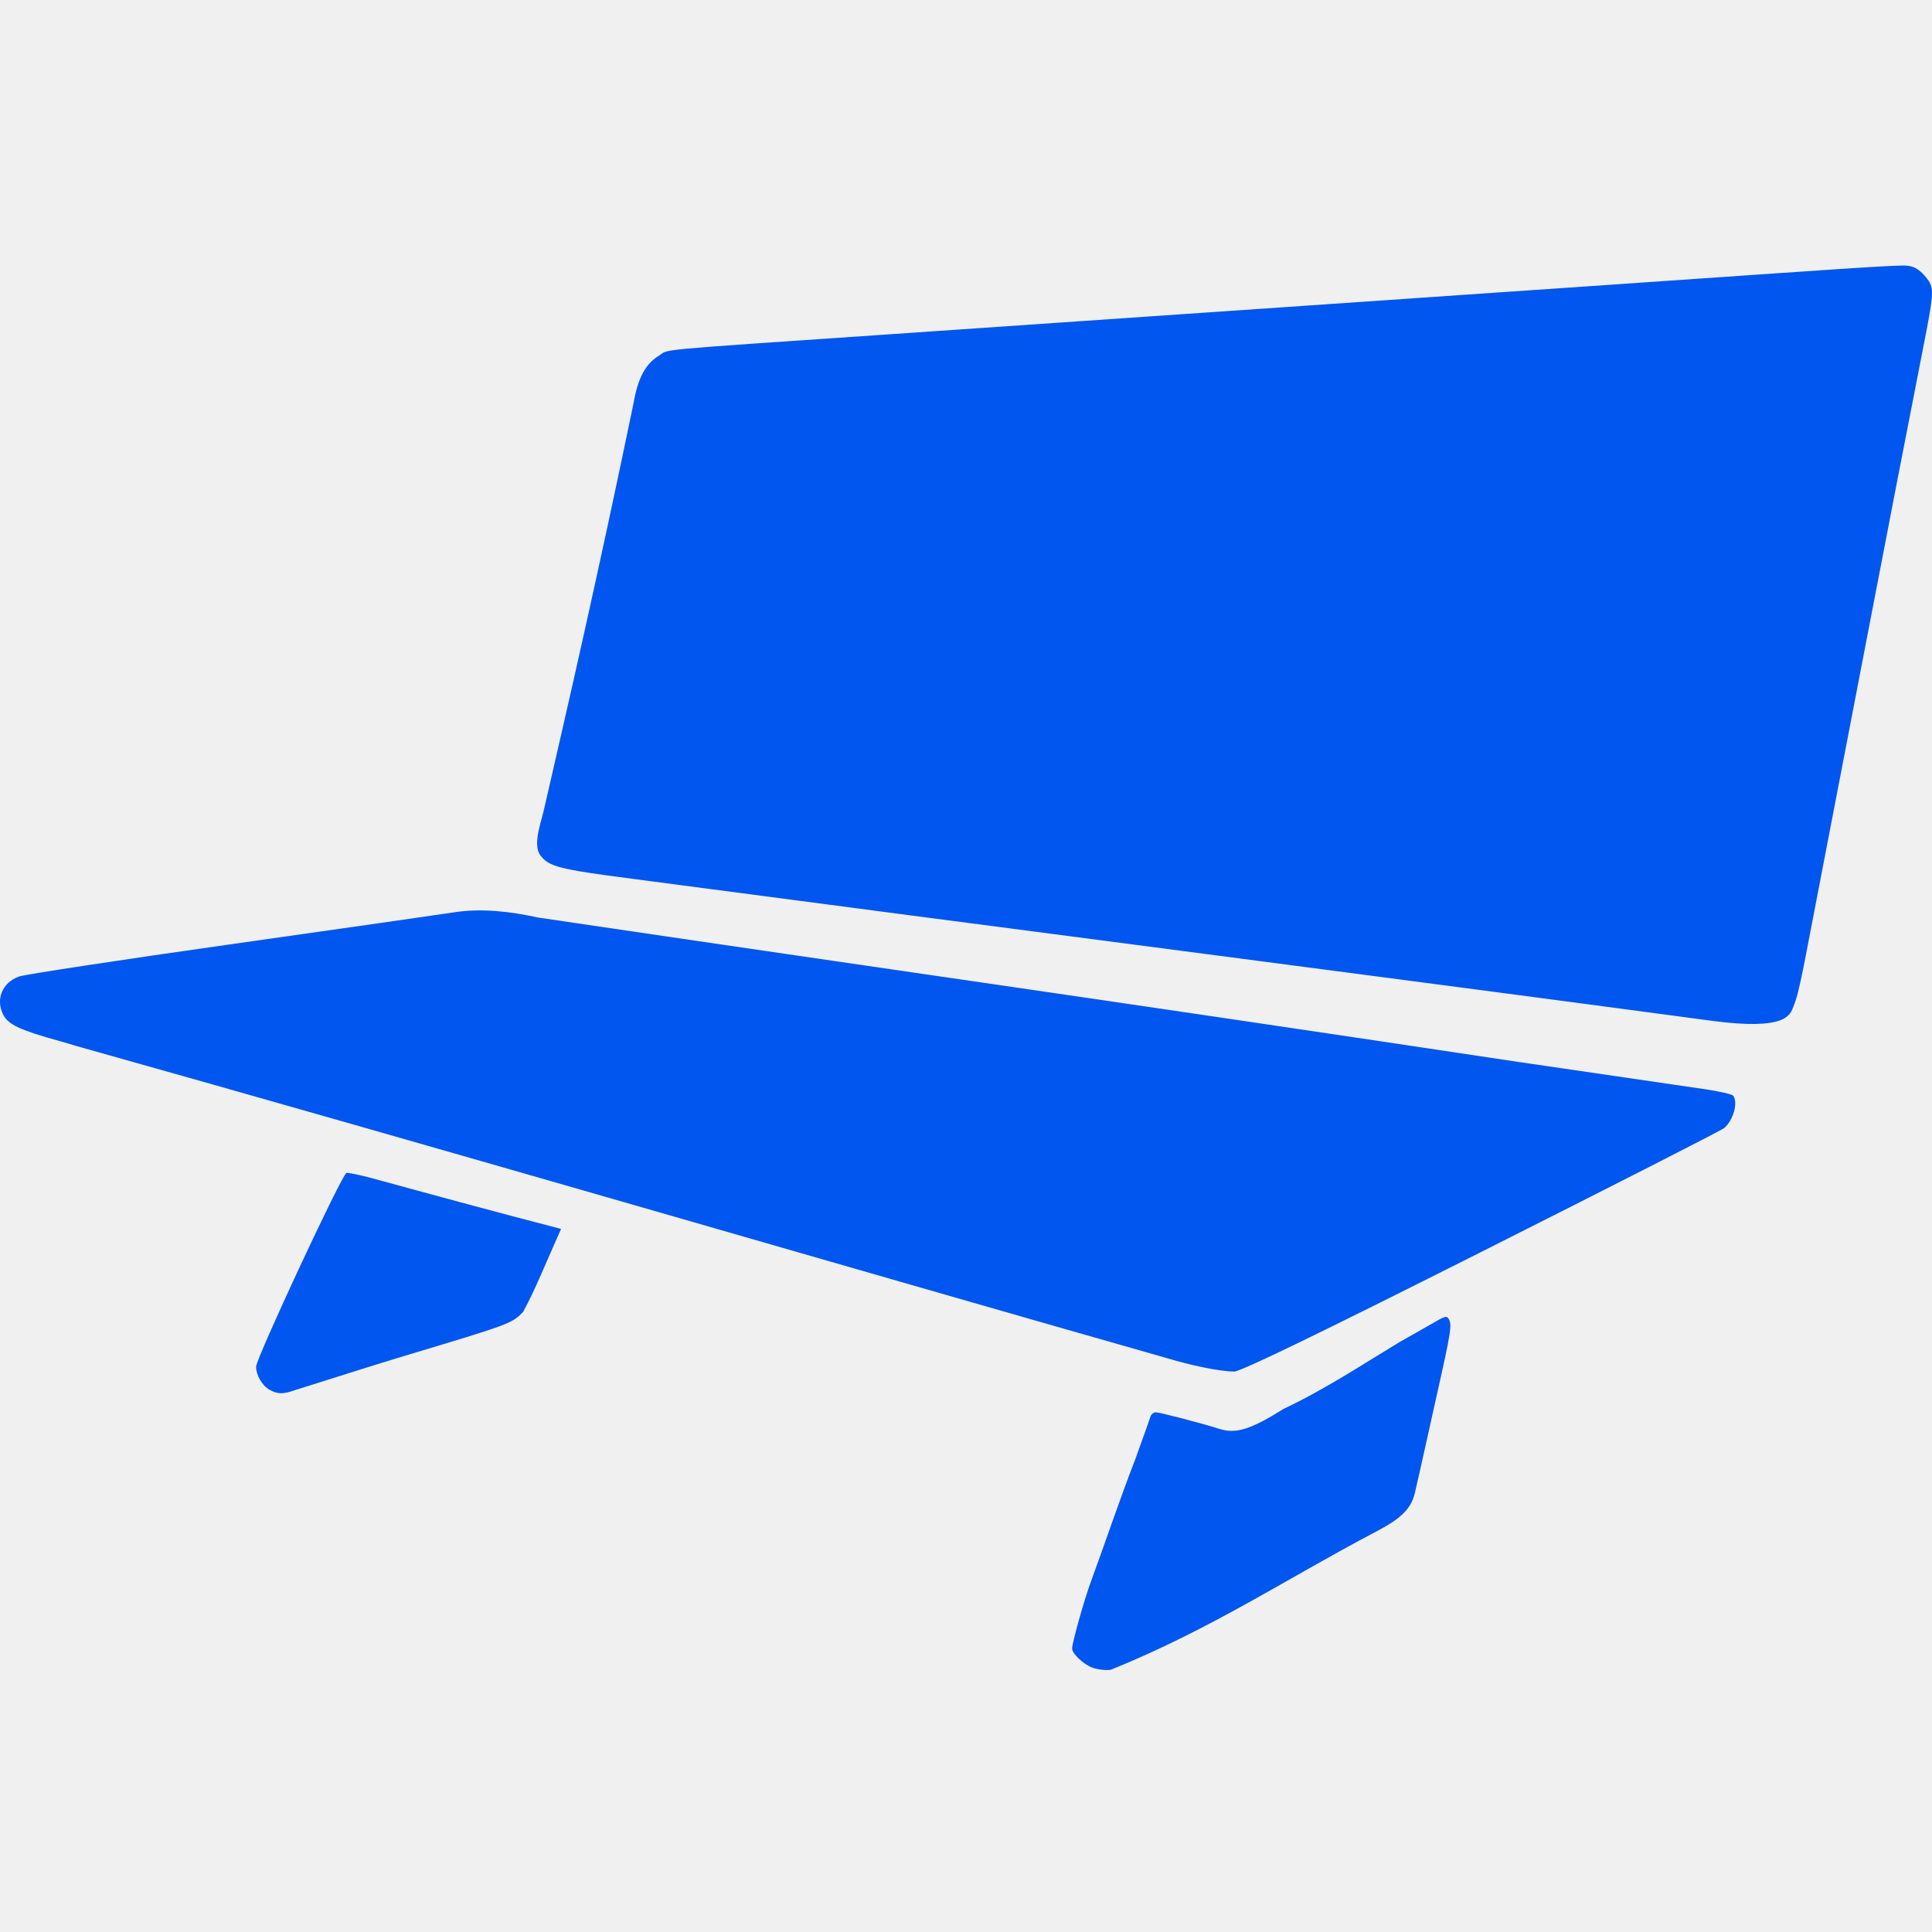
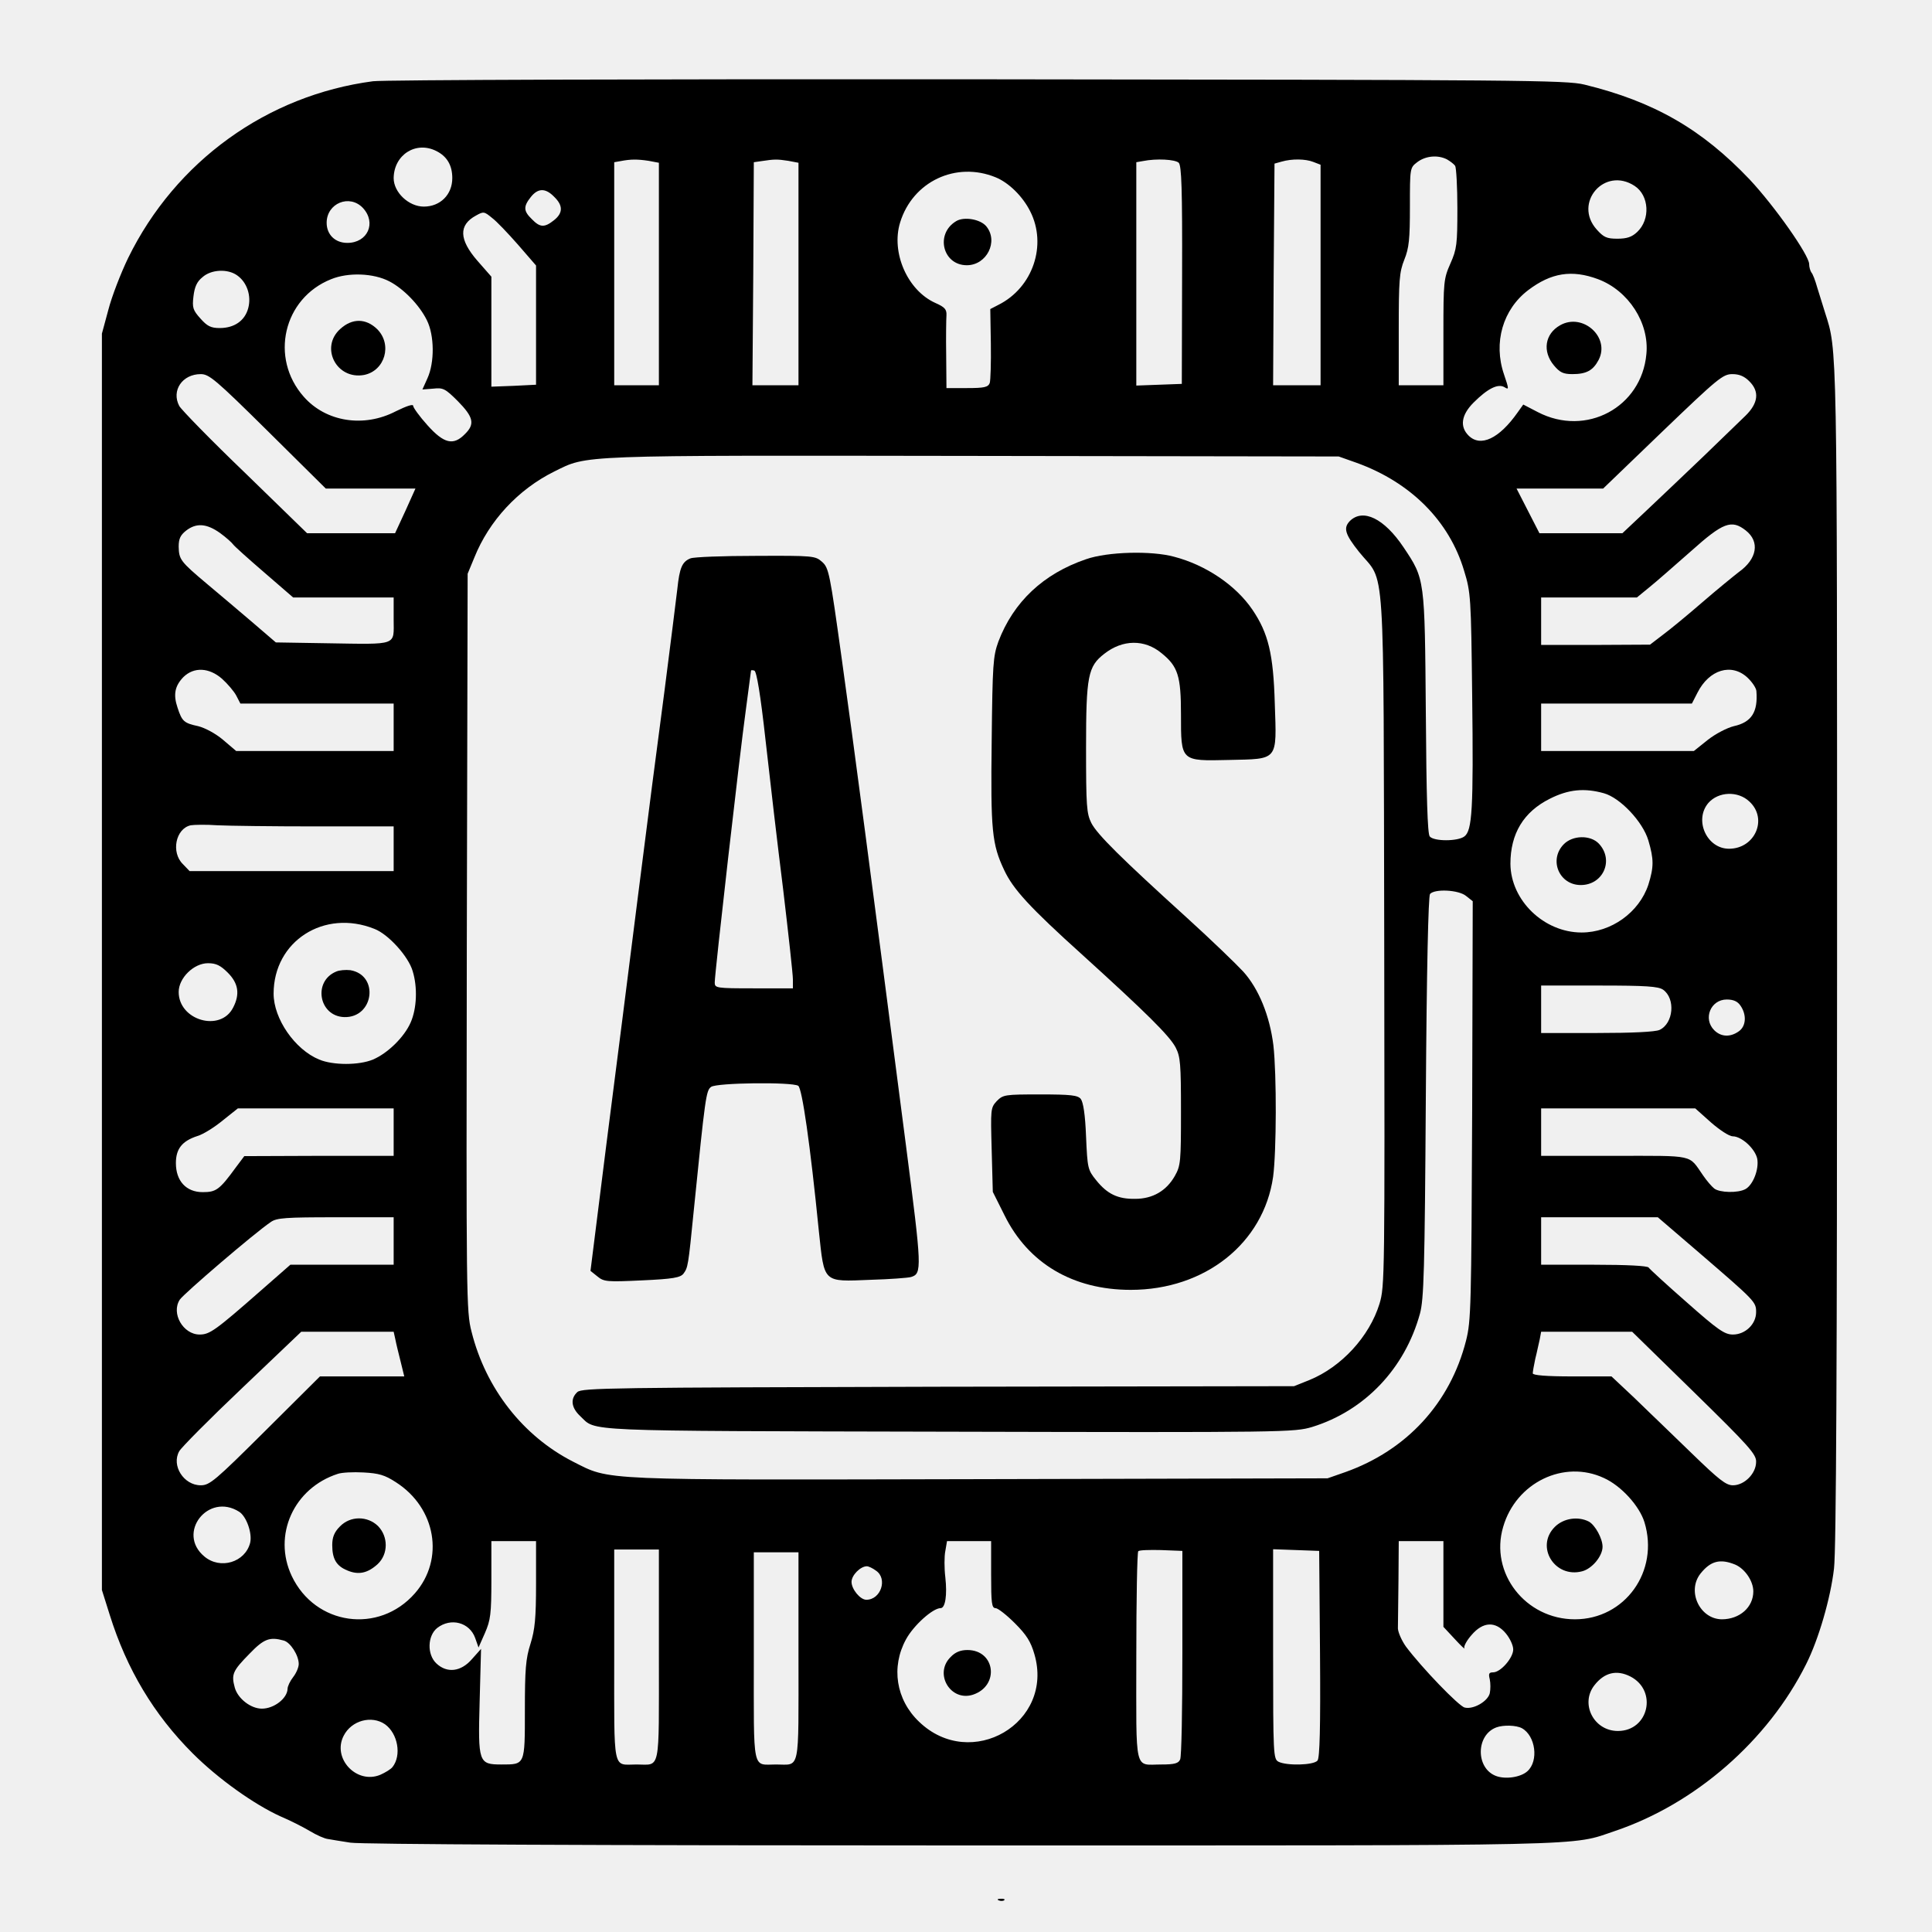
- <svg xmlns="http://www.w3.org/2000/svg" width="28.986cm" height="28.986cm" viewBox="0 0 289.858 289.858" version="1.1" id="svg4515">
-   <defs id="defs4509" />
-   <style id="style3">
-     path { fill: #0056ef; }
-     @media (prefers-color-scheme: dark) {
-       path { fill: #ffffff; }
-     }
-   </style>
-   <g id="layer1" transform="translate(140.5784,-0.5940526)">
-     <path style="fill-opacity:1;stroke:none;stroke-width:0.353" d="m 145.068,40.429 c -3.016,0.026 -12.185,0.691 -41.906,2.738 -36.808,2.531 -73.711,5.076 -110.067,7.565 -36.767,2.517 -33.132,2.176 -34.88,3.269 -1.965,1.227 -3.074,3.309 -3.726,6.994 -5.441,26.302 -9.803,45.176 -13.324,60.474 -0.434,2.223 -1.905,5.721 -0.699,7.408 1.26,1.734 2.781,2.127 13.754,3.553 57.744,7.641 107.566,14.023 161.996,21.31 11.241,1.506 11.774,-0.878 12.269,-2.116 0.392,-0.982 0.785,-1.955 2.18,-9.342 5.756,-29.808 12.438,-64.811 17.307,-89.605 1.523,-7.756 1.595,-8.605 0.835,-9.905 -1.387,-1.986 -2.54,-2.347 -3.739,-2.342 z M -72.345,137.455 c -1.94,0.301 -17.101,2.469 -33.69,4.819 -16.589,2.35 -30.851,4.522 -31.692,4.827 -2.531,0.917 -3.555,3.438 -2.346,5.776 0.746,1.442 2.603,2.302 8.46,3.915 0.776,0.214 1.808,0.519 2.293,0.679 54.829,15.385 112.775,32.352 164.042,46.95 2.878,0.864 7.457,1.942 9.96,1.95 1.892,-0.51 12.054,-5.411 36.567,-17.746 19.91,-10.019 36.494,-18.472 36.854,-18.784 1.365,-1.187 2.088,-3.748 1.369,-4.847 -0.143,-0.218 -2.085,-0.666 -4.316,-0.995 -5.3,-0.782 -21.811,-3.195 -27.87,-4.074 -64.54,-9.71 -92.347,-13.567 -147.108,-21.669 -4.316,-0.936 -8.496,-1.412 -12.524,-0.8 z m -16.063,39.111 c -0.088,-0.007 -0.151,-0.007 -0.188,5.3e-4 -0.651,0.138 -13.559,27.817 -13.559,29.075 0,1.288 0.927,2.869 2.033,3.469 1.225,0.665 2.001,0.676 3.776,0.053 5.366,-1.67 11.086,-3.532 16.416,-5.134 15.894,-4.767 16.157,-4.864 17.841,-6.622 1.923,-3.555 3.382,-7.301 5.688,-12.44 -9.274,-2.4 -18.903,-5.015 -27.685,-7.423 -1.915,-0.525 -3.709,-0.928 -4.322,-0.98 z m 164.781,21.61 c -0.271,-0.011 -0.697,0.19 -1.483,0.649 -0.846,0.494 -3.284,1.878 -5.418,3.075 -5.809,3.513 -11.32,7.165 -17.462,10.063 -4.984,3.119 -7.18,3.799 -9.676,2.996 -2.435,-0.784 -8.919,-2.473 -9.489,-2.473 -0.337,0 -0.701,0.277 -0.811,0.617 -0.191,0.594 -0.797,2.296 -2.292,6.438 -2.407,6.197 -4.48,12.454 -6.651,18.345 -1.036,2.808 -2.846,9.266 -2.818,10.053 0.028,0.776 1.713,2.366 3.016,2.845 0.799,0.294 1.975,0.43 2.792,0.323 15.178,-6.142 26.75,-13.89 39.66,-20.651 3.951,-2.062 5.401,-3.506 5.97,-5.942 0.477,-2.042 1.37,-6.014 1.951,-8.677 0.296,-1.358 0.878,-3.978 1.293,-5.821 2.205,-9.797 2.345,-10.711 1.782,-11.601 -0.095,-0.15 -0.201,-0.233 -0.364,-0.239 z" id="path5085" />
+ <svg xmlns="http://www.w3.org/2000/svg" version="1.0" width="692pt" height="692pt" viewBox="0 0 692 692" preserveAspectRatio="xMidYMid meet">
+   <g transform="translate(0,692) scale(0.1,-0.1)" fill="#000000" stroke="none">
+     <path d="M1336 6629 c-379 -50 -707 -286 -877 -633 -27 -56 -59 -139 -71 -186 l-23 -85 0 -2250 0 -2250 28 -89 c61 -195 158 -357 297 -496 91 -91 220 -183 315 -226 33 -14 79 -37 104 -52 25 -15 54 -28 66 -29 11 -2 47 -8 80 -13 37 -6 866 -10 2188 -10 2306 0 2179 -3 2342 52 287 97 547 323 684 597 45 89 88 238 100 343 8 67 11 757 11 2195 0 2214 1 2165 -43 2303 -8 25 -20 65 -28 90 -7 25 -16 49 -21 54 -4 6 -8 19 -8 30 0 32 -124 208 -213 303 -171 180 -342 279 -592 340 -65 16 -223 17 -2170 19 -1187 1 -2130 -2 -2169 -7z m227 -250 c38 -19 57 -51 57 -97 0 -59 -43 -102 -102 -102 -54 0 -108 51 -108 102 1 84 80 134 153 97z m3620 -30 c12 -7 25 -17 29 -23 4 -6 8 -75 8 -152 0 -129 -2 -146 -25 -198 -24 -54 -25 -66 -25 -246 l0 -190 -80 0 -80 0 0 200 c0 176 2 205 20 250 17 42 20 74 20 190 0 138 0 139 26 159 30 23 74 27 107 10z m-2860 -5 l37 -7 0 -398 0 -399 -80 0 -80 0 0 399 0 400 23 4 c36 7 60 7 100 1z m500 0 l37 -7 0 -398 0 -399 -82 0 -83 0 3 399 2 400 28 4 c46 7 56 7 95 1z m1399 -7 c10 -11 13 -93 12 -403 l-1 -389 -81 -3 -82 -3 0 400 0 400 23 4 c50 10 116 6 129 -6z m482 3 l26 -10 0 -395 0 -395 -85 0 -85 0 2 397 3 397 25 7 c38 11 86 10 114 -1z m-1138 -55 c47 -19 97 -68 124 -122 61 -120 10 -273 -114 -335 l-29 -15 2 -124 c1 -68 -1 -132 -4 -141 -6 -15 -20 -18 -81 -18 l-74 0 -1 118 c-1 64 0 129 1 143 1 21 -6 29 -40 44 -100 45 -159 181 -126 288 45 147 200 220 342 162z m2289 -31 c52 -34 57 -120 9 -165 -19 -18 -37 -24 -71 -24 -38 0 -49 5 -74 33 -85 95 28 227 136 156z m-3870 -39 c32 -31 32 -58 -1 -84 -34 -27 -50 -26 -79 4 -30 29 -31 45 -4 79 26 33 53 33 84 1z m-685 -40 c49 -53 17 -125 -56 -125 -44 0 -74 30 -74 72 0 70 82 104 130 53z m463 -36 c15 -11 56 -54 92 -95 l65 -75 0 -214 0 -213 -80 -4 -80 -3 0 197 0 197 -50 57 c-66 76 -68 128 -5 162 27 15 29 15 58 -9z m-914 -205 c36 -25 52 -74 40 -118 -12 -45 -50 -71 -102 -71 -32 0 -45 7 -69 34 -27 30 -30 39 -25 80 4 33 12 52 32 68 31 28 90 31 124 7z m546 -22 c50 -26 107 -84 134 -139 27 -54 28 -151 2 -208 l-18 -40 39 3 c35 4 43 0 88 -45 56 -57 62 -82 25 -118 -41 -42 -75 -34 -134 32 -28 31 -51 63 -51 69 0 8 -23 0 -62 -19 -115 -60 -251 -38 -330 52 -123 139 -73 353 98 421 61 25 152 22 209 -8z m4329 8 c109 -41 184 -157 173 -268 -17 -191 -216 -298 -389 -208 l-52 27 -20 -28 c-66 -94 -133 -126 -176 -83 -32 32 -26 74 18 118 51 51 88 69 111 55 16 -10 16 -7 -2 46 -39 114 -4 233 87 302 82 62 156 74 250 39z m-4764 -545 l207 -205 161 0 160 0 -36 -80 -37 -80 -157 0 -158 0 -222 216 c-123 118 -229 227 -236 240 -29 55 11 114 77 114 30 0 53 -19 241 -205z m5305 180 c38 -37 33 -79 -13 -124 -21 -20 -89 -86 -152 -147 -63 -60 -154 -147 -202 -192 l-87 -82 -148 0 -149 0 -41 80 -41 80 155 0 155 0 213 205 c198 190 216 205 250 205 25 0 43 -8 60 -25z m-1405 -293 c193 -70 331 -208 384 -386 24 -78 25 -95 29 -446 5 -411 0 -485 -28 -506 -24 -18 -109 -18 -124 0 -8 9 -12 144 -14 442 -4 483 -3 479 -80 594 -69 103 -145 140 -192 94 -24 -25 -18 -47 33 -111 95 -118 87 19 90 -1388 2 -1211 2 -1242 -17 -1305 -36 -117 -136 -226 -251 -273 l-55 -22 -1274 -2 c-1172 -3 -1276 -4 -1293 -19 -26 -24 -22 -56 10 -86 60 -56 -22 -53 1317 -56 1215 -3 1241 -2 1305 17 188 58 332 209 386 406 14 52 17 152 21 775 3 463 9 719 15 728 17 19 102 15 129 -7 l24 -19 -2 -749 c-3 -704 -4 -754 -22 -825 -57 -224 -213 -393 -433 -471 l-63 -22 -1245 -3 c-1383 -3 -1321 -6 -1458 63 -178 91 -312 261 -363 465 -19 73 -19 120 -17 1395 l3 1320 24 58 c53 132 157 244 286 308 122 60 68 58 1500 56 l1310 -2 65 -23z m-4072 -251 c22 -16 43 -35 47 -41 4 -6 54 -51 111 -100 l104 -90 180 0 180 0 0 -79 c0 -95 18 -89 -238 -85 l-184 3 -85 73 c-47 40 -120 102 -162 137 -95 80 -100 87 -101 133 0 28 6 41 26 57 37 29 74 26 122 -8z m5465 9 c51 -40 41 -102 -25 -149 -18 -14 -76 -61 -128 -106 -52 -45 -116 -98 -143 -118 l-47 -36 -195 -1 -195 0 0 85 0 85 171 0 172 0 44 36 c25 20 92 79 150 130 115 103 145 114 196 74z m-5458 -531 c20 -18 43 -45 51 -60 l15 -29 274 0 275 0 0 -85 0 -85 -282 0 -282 0 -47 40 c-27 23 -65 43 -89 49 -51 11 -58 17 -74 66 -16 47 -10 78 21 110 38 37 92 34 138 -6z m5464 4 c17 -16 31 -37 32 -48 6 -75 -17 -112 -81 -126 -24 -6 -65 -27 -93 -49 l-50 -40 -273 0 -274 0 0 85 0 85 270 0 270 0 20 39 c42 83 122 107 179 54z m-515 -414 c59 -16 140 -102 160 -169 20 -68 20 -95 0 -159 -33 -99 -133 -171 -239 -171 -135 0 -254 115 -255 246 0 108 47 186 141 233 67 34 124 39 193 20z m522 -30 c67 -62 20 -169 -73 -169 -80 0 -126 103 -74 164 36 41 106 44 147 5z m-5134 -89 l278 0 0 -80 0 -80 -365 0 -366 0 -24 25 c-43 42 -26 127 28 139 12 2 55 3 96 0 41 -2 199 -4 353 -4z m209 -367 c50 -19 122 -99 137 -151 18 -58 15 -134 -7 -184 -23 -53 -83 -111 -135 -133 -50 -21 -143 -21 -193 0 -87 36 -163 146 -163 236 0 188 181 304 361 232z m-525 -157 c38 -38 44 -77 19 -125 -45 -89 -195 -46 -195 56 0 50 54 103 105 103 29 0 45 -8 71 -34z m5141 -61 c45 -32 37 -121 -13 -144 -16 -7 -97 -11 -224 -11 l-200 0 0 85 0 85 208 0 c168 0 212 -3 229 -15z m277 -57 c23 -33 20 -74 -6 -92 -31 -22 -64 -20 -88 4 -41 41 -13 110 45 110 24 0 39 -7 49 -22z m-4824 -453 l0 -85 -267 0 -268 -1 -30 -40 c-59 -81 -71 -89 -119 -89 -59 0 -96 40 -96 104 0 51 22 79 77 97 21 6 62 32 91 56 l54 43 279 0 279 0 0 -85z m4718 35 c32 -28 66 -50 78 -50 32 0 80 -44 88 -80 7 -38 -15 -94 -42 -109 -27 -15 -93 -13 -112 2 -9 7 -27 28 -40 47 -53 76 -26 70 -317 70 l-263 0 0 85 0 85 276 0 276 0 56 -50z m-4718 -425 l0 -85 -185 0 -185 0 -105 -92 c-164 -144 -184 -158 -220 -158 -59 0 -103 76 -71 125 15 22 268 239 326 278 21 15 54 17 232 17 l208 0 0 -85z m4676 -42 c202 -174 204 -176 204 -213 0 -43 -39 -80 -83 -80 -30 0 -53 16 -165 115 -72 63 -133 119 -137 125 -4 6 -77 10 -196 10 l-189 0 0 85 0 85 209 0 209 0 148 -127z m-4670 -310 c3 -16 12 -52 19 -80 l13 -53 -151 0 -151 0 -196 -195 c-180 -179 -199 -195 -231 -195 -61 0 -106 71 -77 122 7 13 108 115 225 226 l212 202 165 0 166 0 6 -27z m4652 -190 c197 -193 223 -222 222 -249 0 -42 -42 -84 -83 -84 -25 0 -50 20 -146 113 -63 61 -118 114 -121 117 -3 3 -42 40 -86 83 l-82 77 -141 0 c-92 0 -141 4 -141 11 0 5 4 29 9 52 6 23 12 54 16 70 l5 27 163 0 163 0 222 -217z m-4650 -322 c144 -92 175 -276 68 -398 -129 -147 -357 -115 -441 62 -69 146 7 315 165 366 14 5 55 7 92 5 55 -3 76 -9 116 -35z m4327 15 c62 -28 127 -100 145 -158 54 -176 -70 -348 -249 -348 -177 0 -306 166 -257 331 46 159 218 242 361 175z m-4888 -121 c26 -17 47 -77 39 -111 -18 -70 -107 -97 -164 -49 -101 84 14 231 125 160z m1063 -257 c0 -124 -4 -165 -20 -216 -17 -53 -20 -92 -20 -238 0 -197 1 -194 -84 -194 -82 0 -84 7 -78 226 l5 188 -33 -37 c-39 -45 -89 -51 -127 -15 -34 32 -32 99 3 127 49 38 116 20 136 -36 l12 -34 23 52 c20 46 23 68 23 190 l0 139 80 0 80 0 0 -152z m1630 32 c0 -102 2 -120 16 -120 8 0 39 -24 69 -54 42 -42 57 -66 70 -111 72 -246 -227 -421 -413 -242 -83 79 -101 196 -47 295 27 50 96 112 124 112 17 0 24 47 17 110 -4 33 -4 76 0 95 l6 35 79 0 79 0 0 -120z m1620 -34 l0 -153 41 -44 c22 -24 38 -39 34 -32 -3 6 9 28 26 47 41 48 86 50 123 5 14 -17 26 -42 26 -57 0 -30 -45 -82 -72 -82 -15 0 -17 -5 -12 -25 3 -14 3 -36 0 -50 -7 -29 -59 -59 -90 -51 -21 5 -153 142 -210 218 -15 21 -28 50 -29 65 0 16 1 92 2 171 l1 142 80 0 80 0 0 -154z m-2810 -255 c0 -426 7 -391 -80 -391 -87 0 -80 -35 -80 391 l0 379 80 0 80 0 0 -379z m1875 9 c0 -201 -3 -373 -8 -382 -6 -14 -20 -18 -67 -18 -99 0 -90 -37 -90 384 0 205 3 376 7 380 4 4 41 5 82 4 l76 -3 0 -365z m493 -4 c2 -264 -1 -373 -9 -382 -14 -17 -111 -19 -140 -4 -18 10 -19 25 -19 386 l0 375 83 -3 82 -3 3 -369z m-1868 -10 c0 -420 7 -386 -80 -386 -87 0 -80 -34 -80 386 l0 374 80 0 80 0 0 -374z m3355 330 c35 -15 65 -59 65 -96 0 -57 -49 -100 -113 -100 -79 1 -126 101 -76 164 36 45 70 54 124 32z m-3077 -22 c42 -29 17 -104 -35 -104 -22 0 -53 38 -53 64 0 24 32 56 55 56 6 0 21 -7 33 -16z m-2122 -250 c24 -6 54 -53 54 -84 0 -12 -9 -33 -20 -47 -11 -14 -20 -33 -20 -42 -1 -34 -48 -71 -92 -71 -40 0 -86 36 -97 75 -13 48 -8 60 53 122 51 53 72 61 122 47z m4824 -129 c98 -51 65 -195 -45 -195 -87 0 -136 98 -84 164 36 46 80 56 129 31z m-4461 -171 c46 -33 60 -111 27 -153 -6 -8 -26 -20 -44 -28 -85 -35 -173 59 -131 140 28 55 100 74 148 41z m4072 -14 c49 -27 61 -117 20 -154 -24 -22 -79 -30 -113 -17 -73 28 -72 147 2 174 25 9 70 8 91 -3z" />
+     <path d="M3425 6128 c-76 -45 -49 -158 38 -158 71 0 114 85 70 139 -21 26 -80 36 -108 19z" />
+     <path d="M1219 5742 c-74 -66 -14 -183 85 -165 75 15 102 109 47 164 -40 39 -89 40 -132 1z" />
+     <path d="M5588 5755 c-55 -31 -64 -94 -22 -144 21 -25 33 -31 66 -31 50 0 74 13 94 51 42 81 -57 170 -138 124z" />
+     <path d="M3890 4917 c-153 -52 -260 -153 -314 -295 -19 -53 -21 -79 -24 -357 -4 -321 1 -369 45 -462 32 -68 90 -132 282 -305 227 -206 310 -288 332 -330 17 -33 19 -59 19 -229 0 -179 -1 -194 -22 -231 -30 -53 -79 -82 -142 -82 -62 -1 -100 17 -140 67 -30 37 -31 43 -36 156 -3 79 -10 123 -19 135 -11 13 -35 16 -145 16 -128 0 -133 -1 -156 -24 -22 -24 -22 -29 -18 -175 l4 -150 42 -84 c85 -172 245 -267 452 -267 266 0 476 167 510 405 12 89 13 365 1 471 -13 105 -52 202 -108 264 -25 27 -115 114 -201 192 -236 214 -322 299 -343 340 -17 34 -19 60 -19 270 0 257 7 291 65 336 66 52 145 53 206 2 58 -47 69 -81 69 -218 0 -170 -2 -168 172 -164 178 4 171 -5 164 202 -5 177 -23 252 -80 336 -59 87 -166 160 -281 190 -81 22 -238 18 -315 -9z" />
+     <path d="M2473 4920 c-30 -12 -39 -34 -47 -110 -4 -36 -25 -200 -46 -365 -22 -165 -65 -496 -95 -735 -30 -239 -81 -639 -113 -888 l-57 -454 25 -20 c23 -19 34 -20 160 -14 111 5 137 10 148 24 16 22 17 25 37 227 41 407 44 429 62 442 20 15 289 18 312 4 14 -9 43 -210 74 -521 20 -187 13 -181 185 -174 70 2 135 7 145 10 40 12 39 30 -18 471 -128 988 -187 1436 -230 1743 -43 309 -46 326 -71 348 -24 21 -31 22 -237 21 -117 0 -222 -4 -234 -9z m269 -651 c15 -134 43 -375 63 -534 19 -160 35 -305 35 -323 l0 -32 -140 0 c-135 0 -140 1 -140 21 0 33 90 822 111 973 10 77 19 142 19 144 0 2 6 2 12 0 8 -3 22 -86 40 -249z" />
+     <path d="M5600 3895 c-53 -56 -15 -145 62 -145 80 0 120 89 65 148 -30 32 -95 31 -127 -3z" />
+     <path d="M1204 3440 c-84 -35 -62 -160 29 -163 106 -3 126 150 22 168 -17 2 -40 0 -51 -5z" />
+     <path d="M1217 1452 c-20 -20 -27 -39 -27 -66 0 -50 15 -75 54 -91 40 -17 73 -10 109 23 38 36 38 98 1 136 -38 37 -100 37 -137 -2z" />
+     <path d="M5569 1451 c-71 -71 0 -185 98 -159 35 9 73 54 73 88 0 29 -26 77 -49 90 -39 20 -91 12 -122 -19z" />
+     <path d="M3405 985 c-61 -60 0 -161 80 -135 96 32 80 160 -20 160 -25 0 -44 -8 -60 -25z" />
+     <path d="M3578 113 c7 -3 16 -2 19 1 4 3 -2 6 -13 5 -11 0 -14 -3 -6 -6z" />
  </g>
</svg>
